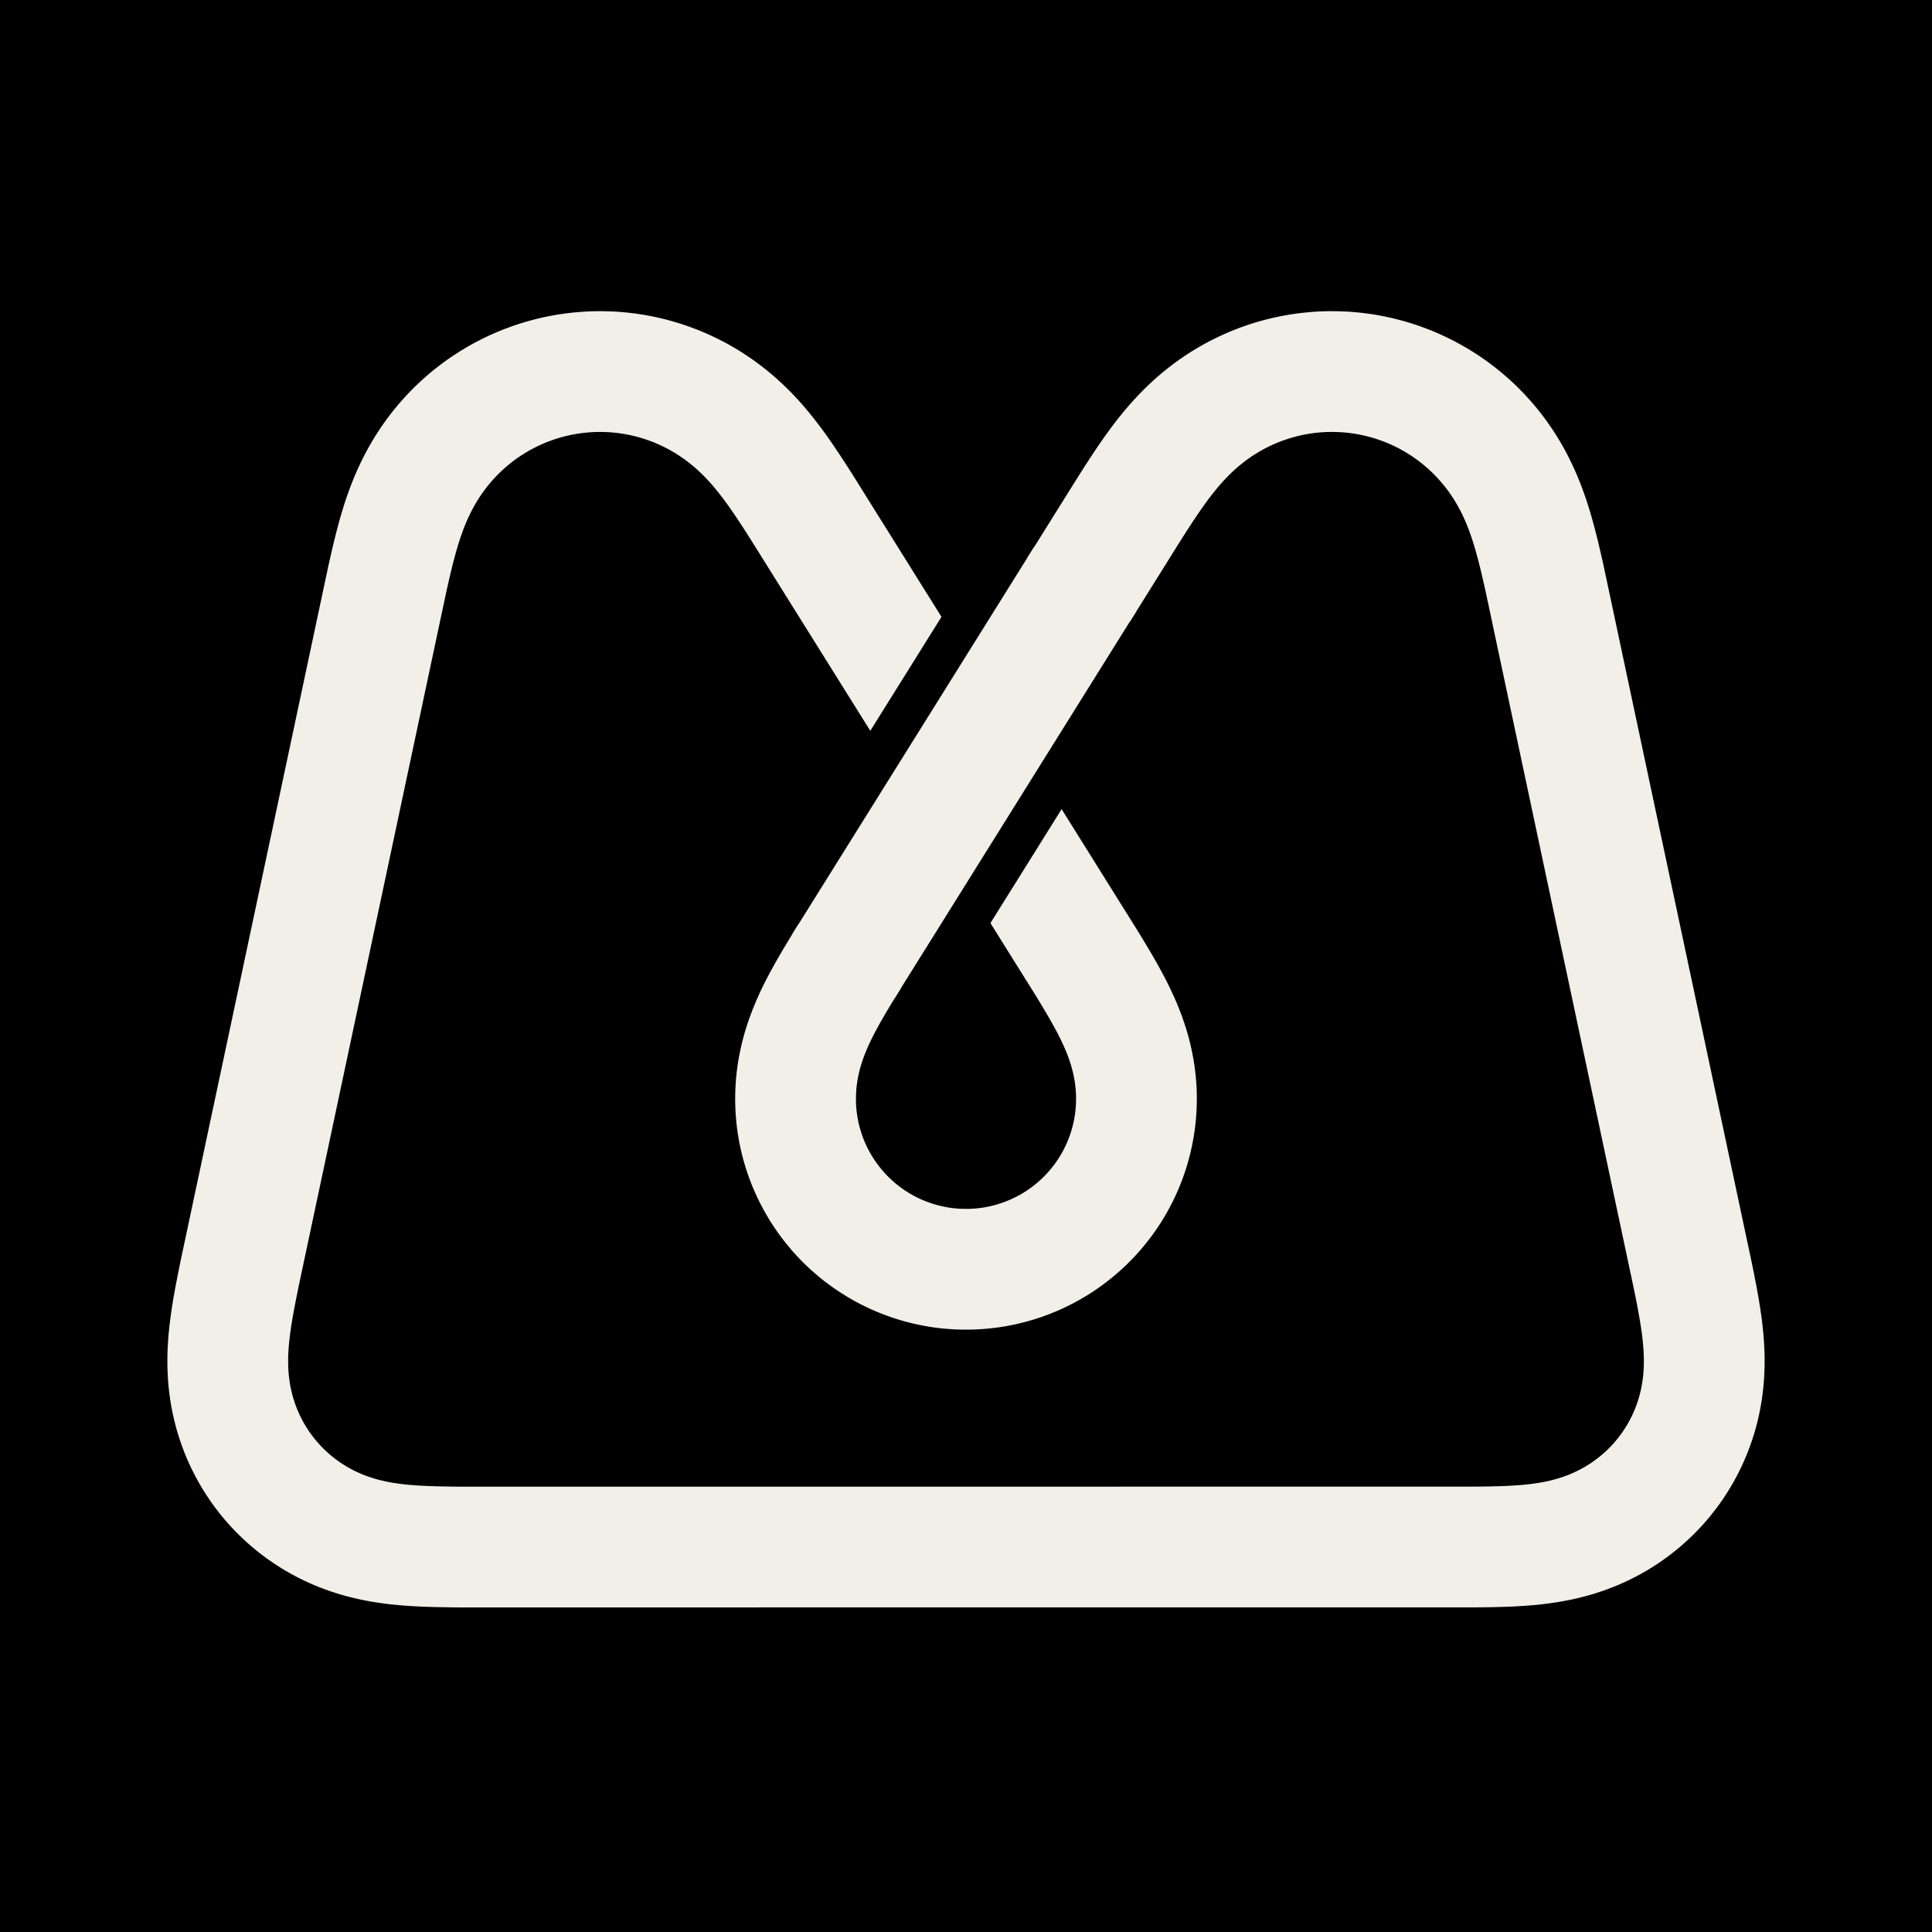
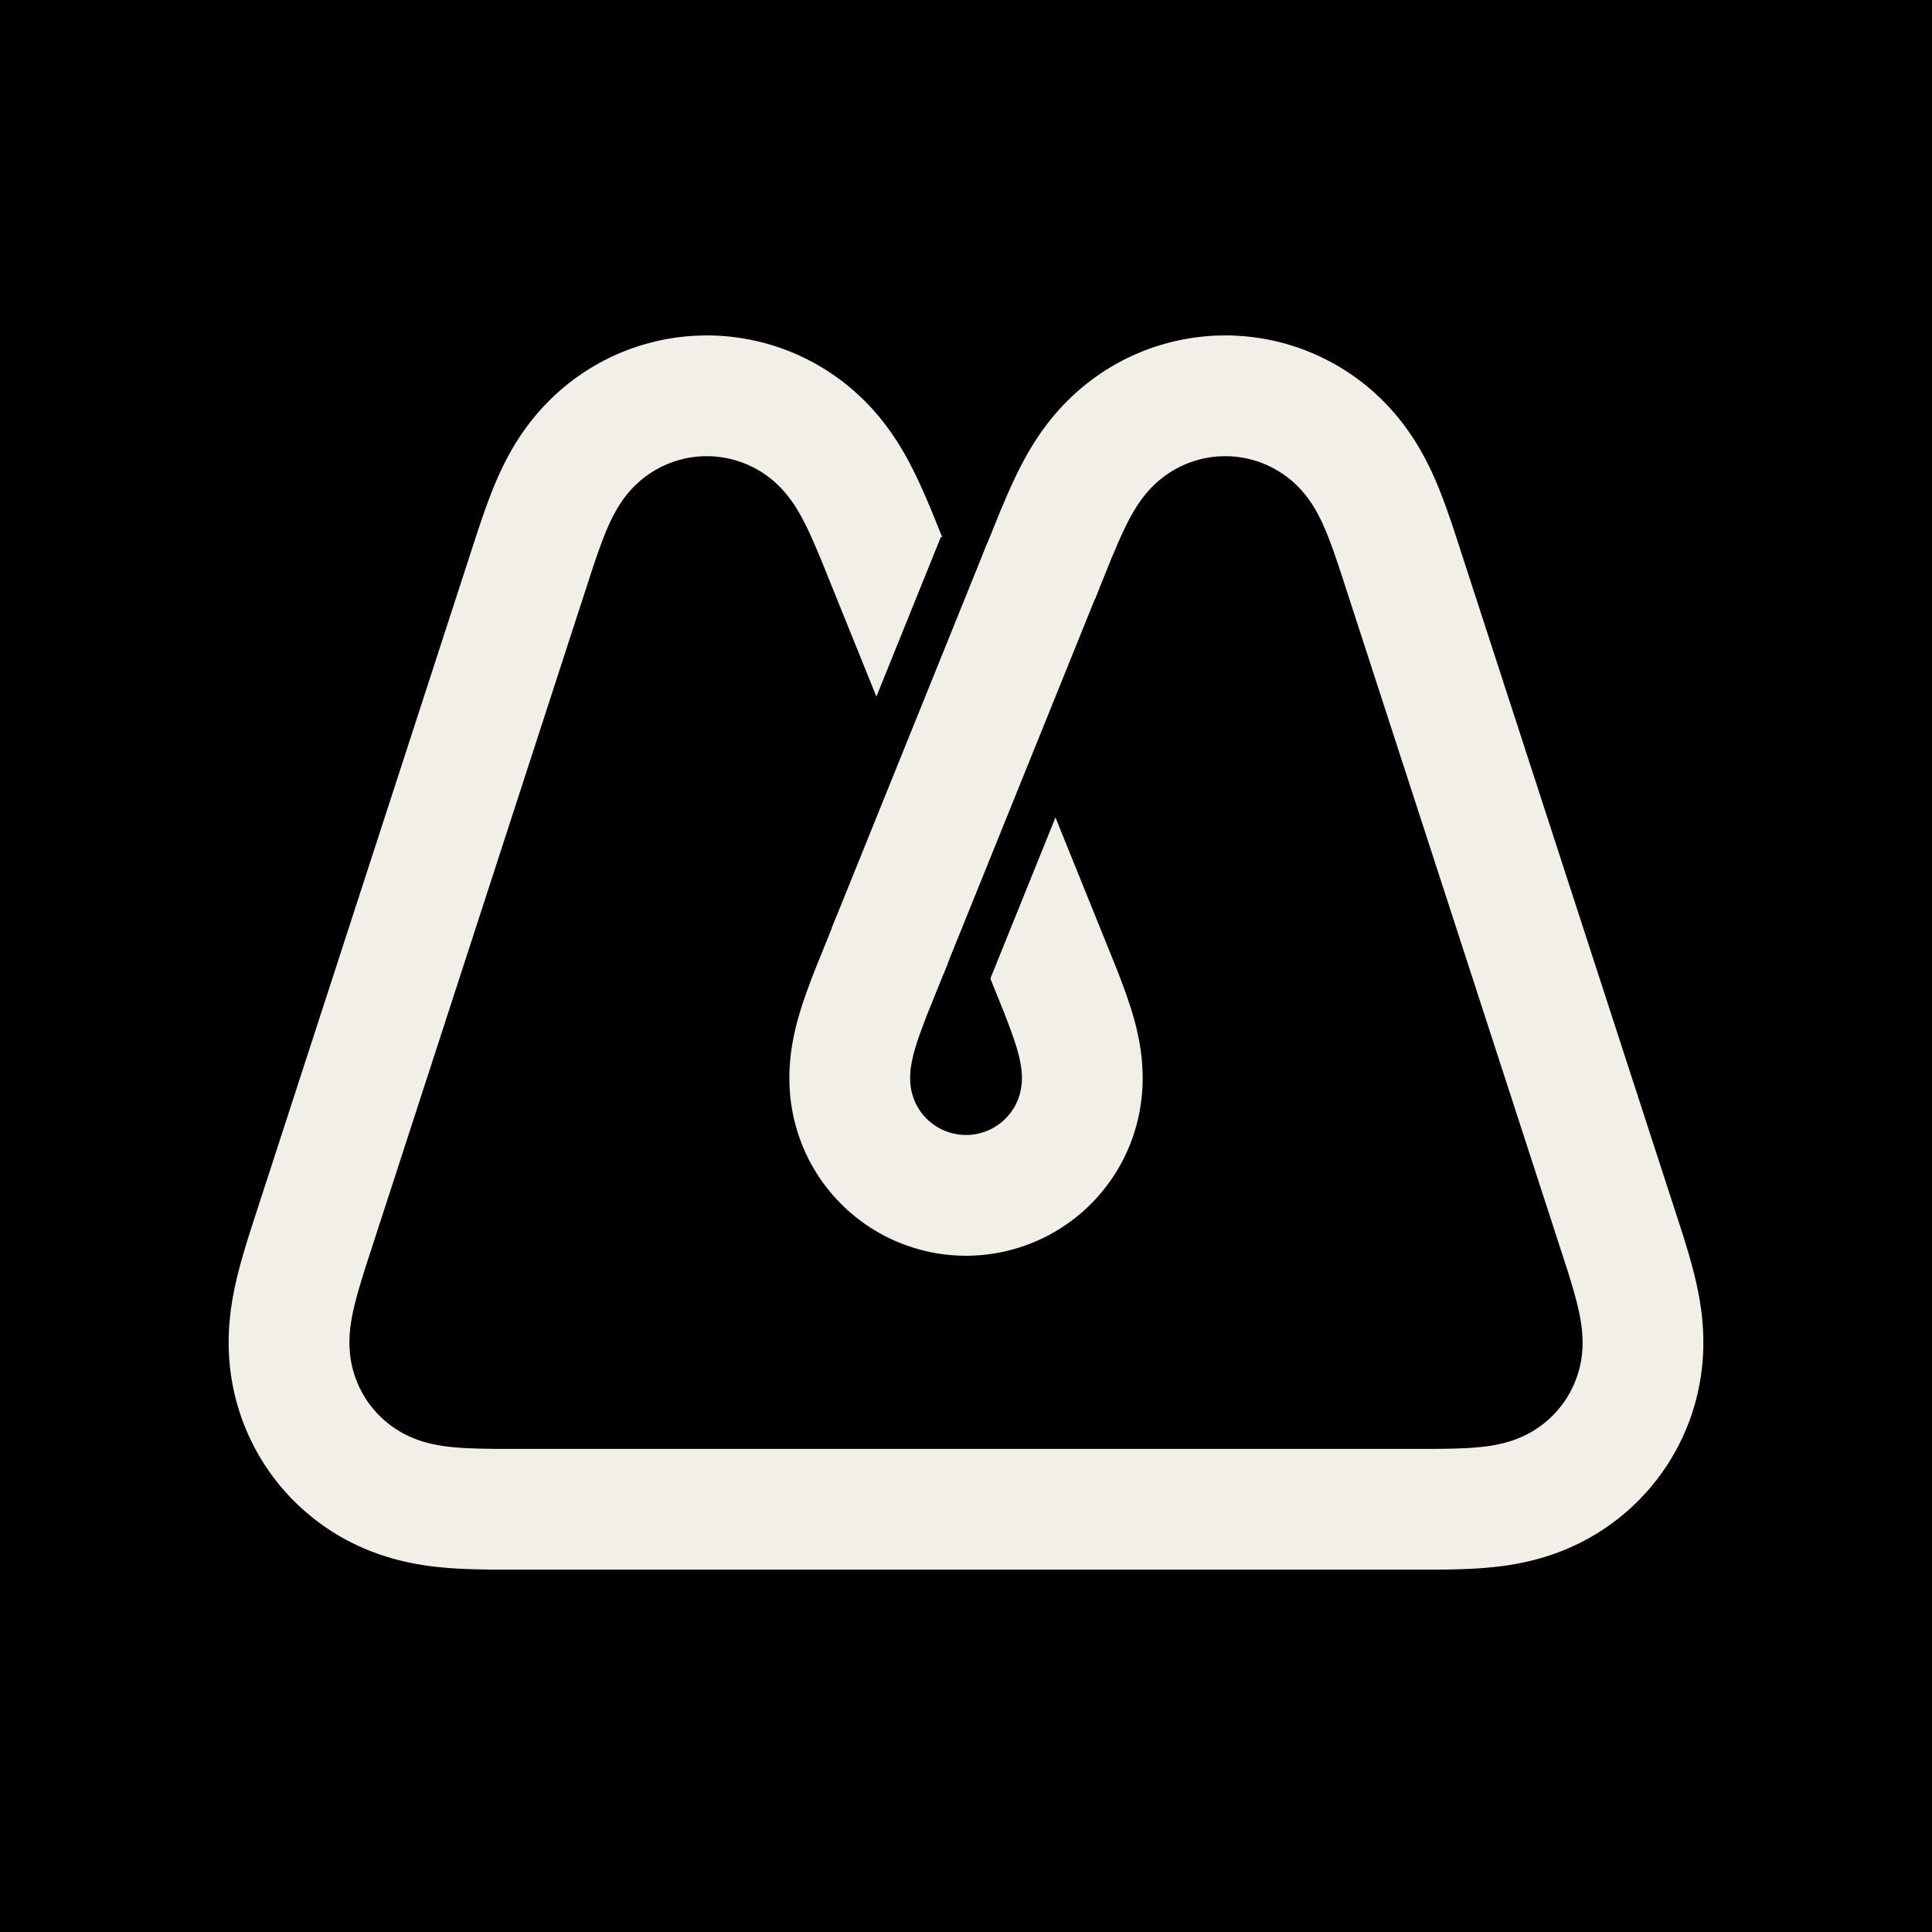
<svg xmlns="http://www.w3.org/2000/svg" viewBox="0 0 512 512" role="img" aria-label="Miyage">
  <rect width="512" height="512" fill="#000" />
  <g fill="none" stroke="#f2efe8">
-     <mask id="c-cut" maskUnits="userSpaceOnUse" x="-512" y="-512" width="1536" height="1536">
+     <mask id="ismall-cut" maskUnits="userSpaceOnUse" x="-512" y="-512" width="1536" height="1536">
      <rect x="-512" y="-512" width="1536" height="1536" fill="#fff" />
-       <path d="M225.2 253.34L285.81 156.31" fill="none" stroke="#000" stroke-width="54" stroke-linecap="butt" />
+       <path d="M236.36 249.18L275.32 152.75" fill="none" stroke="#000" stroke-width="56" stroke-linecap="butt" />
    </mask>
    <g stroke-width="32">
-       <g mask="url(#c-cut)">
-         <path d="M121.8 409.98L120.7 409.97L119.6 409.96L118.5 409.94L117.41 409.92L116.31 409.9L115.21 409.88L114.11 409.84L113.02 409.81L111.92 409.76L110.83 409.7L109.74 409.64L108.64 409.57L107.56 409.48L106.47 409.38L105.38 409.27L104.3 409.14L103.22 409L102.15 408.84L101.08 408.67L100.01 408.47L98.95 408.26L97.89 408.02L96.84 407.77L95.79 407.5L94.75 407.2L93.72 406.88L92.69 406.55L91.67 406.18L90.66 405.8L89.66 405.4L88.67 404.97L87.69 404.52L86.72 404.05L85.76 403.56L84.82 403.05L83.88 402.52L82.96 401.96L82.04 401.38L81.15 400.79L80.26 400.17L79.39 399.53L78.54 398.88L77.7 398.2L76.88 397.51L76.07 396.79L75.28 396.06L74.5 395.31L73.74 394.55L73 393.76L72.28 392.96L71.58 392.15L70.89 391.32L70.23 390.47L69.58 389.61L68.95 388.73L68.35 387.84L67.76 386.93L67.2 386.02L66.65 385.09L66.13 384.14L65.63 383.19L65.15 382.23L64.69 381.25L64.25 380.26L63.84 379.27L63.45 378.26L63.08 377.25L62.74 376.23L62.42 375.2L62.12 374.17L61.85 373.12L61.6 372.07L61.37 371.02L61.16 369.96L60.98 368.9L60.83 367.83L60.69 366.76L60.58 365.68L60.49 364.61L60.43 363.53L60.38 362.45L60.36 361.37L60.36 360.28L60.37 359.2L60.41 358.11L60.47 357.03L60.54 355.94L60.63 354.86L60.74 353.77L60.86 352.69L60.99 351.61L61.14 350.52L61.29 349.44L61.46 348.36L61.64 347.28L61.82 346.2L62.02 345.12L62.21 344.04L62.42 342.96L62.63 341.88L62.84 340.8L63.06 339.72L63.27 338.65L63.49 337.57L102.61 153.58L102.85 152.51L103.09 151.44L103.33 150.37L103.58 149.3L103.83 148.23L104.09 147.16L104.35 146.1L104.62 145.03L104.9 143.97L105.18 142.91L105.47 141.86L105.78 140.81L106.09 139.76L106.41 138.72L106.75 137.68L107.1 136.64L107.47 135.62L107.84 134.6L108.24 133.58L108.65 132.57L109.08 131.57L109.52 130.58L109.98 129.6L110.46 128.63L110.95 127.66L111.46 126.71L112 125.76L112.54 124.83L113.11 123.9L113.7 122.99L114.3 122.09L114.92 121.2L115.55 120.33L116.21 119.46L116.88 118.61L117.57 117.78L118.27 116.96L118.99 116.15L119.73 115.36L120.48 114.58L121.25 113.81L122.04 113.07L122.83 112.34L123.65 111.62L124.47 110.92L125.31 110.24L126.17 109.57L127.03 108.92L127.91 108.29L128.81 107.68L129.71 107.09L130.63 106.51L131.55 105.95L132.49 105.41L133.44 104.89L134.4 104.39L135.37 103.9L136.35 103.44L137.34 103L138.33 102.57L139.34 102.17L140.35 101.79L141.37 101.42L142.4 101.08L143.43 100.76L144.47 100.46L145.52 100.18L146.57 99.92L147.62 99.68L148.68 99.46L149.75 99.27L150.82 99.09L151.89 98.94L152.96 98.81L154.04 98.7L155.12 98.61L156.2 98.54L157.28 98.49L158.36 98.47L159.45 98.47L160.53 98.49L161.61 98.53L162.69 98.59L163.77 98.68L164.85 98.78L165.92 98.91L167 99.06L168.07 99.23L169.13 99.42L170.19 99.63L171.25 99.87L172.3 100.12L173.35 100.4L174.39 100.7L175.43 101.01L176.45 101.35L177.47 101.71L178.49 102.09L179.5 102.49L180.49 102.91L181.48 103.35L182.46 103.81L183.43 104.29L184.4 104.78L185.35 105.3L186.29 105.84L187.22 106.39L188.14 106.97L189.04 107.56L189.94 108.17L190.82 108.79L191.69 109.44L192.55 110.1L193.4 110.78L194.23 111.47L195.05 112.18L195.85 112.91L196.64 113.65L197.42 114.4L198.19 115.17L198.94 115.96L199.68 116.75L200.41 117.56L201.12 118.39L201.82 119.22L202.51 120.06L203.19 120.91L203.86 121.78L204.52 122.65L205.17 123.53L205.82 124.41L206.45 125.31L207.08 126.21L207.7 127.11L208.31 128.02L208.92 128.93L209.53 129.85L210.13 130.77L210.73 131.69L211.32 132.61L211.91 133.54L212.5 134.46L287.7 254.8L288.28 255.73L288.85 256.67L289.42 257.61L289.99 258.55L290.55 259.5L291.11 260.44L291.66 261.39L292.21 262.34L292.75 263.29L293.28 264.25L293.8 265.21L294.32 266.17L294.82 267.14L295.31 268.12L295.78 269.1L296.24 270.09L296.69 271.08L297.12 272.07L297.53 273.08L297.93 274.09L298.3 275.1L298.65 276.13L298.99 277.15L299.3 278.19L299.59 279.23L299.85 280.27L300.09 281.32L300.31 282.38L300.51 283.44L300.68 284.5L300.82 285.57L300.94 286.64L301.04 287.71L301.11 288.78L301.15 289.86L301.17 290.93L301.16 292.01L301.13 293.08L301.07 294.16L300.99 295.23L300.88 296.3L300.75 297.37L300.59 298.43L300.4 299.49L300.19 300.55L299.96 301.59L299.7 302.64L299.41 303.68L299.11 304.71L298.77 305.73L298.41 306.74L298.03 307.75L297.63 308.74L297.2 309.73L296.74 310.7L296.27 311.67L295.77 312.62L295.25 313.56L294.7 314.49L294.14 315.41L293.55 316.31L292.94 317.19L292.31 318.07L291.66 318.92L290.99 319.76L290.3 320.59L289.59 321.4L288.87 322.19L288.12 322.96L287.35 323.72L286.57 324.46L285.77 325.17L284.95 325.87L284.12 326.55L283.27 327.21L282.4 327.85L281.52 328.47L280.63 329.07L279.72 329.64L278.8 330.2L277.86 330.73L276.92 331.24L275.96 331.72L274.99 332.19L274.01 332.63L273.01 333.04L272.01 333.44L271 333.81L269.98 334.15L268.96 334.47L267.92 334.77L266.88 335.04L265.84 335.29L264.78 335.51L263.73 335.71L262.67 335.88L261.6 336.02L260.53 336.14L259.46 336.24L258.39 336.31L257.31 336.35L256.24 336.37L255.16 336.36L254.09 336.33L253.01 336.27L251.94 336.19L250.87 336.08L249.8 335.95L248.74 335.79L247.68 335.6L246.63 335.39L245.58 335.15L244.53 334.89L243.5 334.61L242.47 334.3L241.44 333.96L240.43 333.6L239.42 333.22L238.43 332.82L237.44 332.39L236.47 331.93L235.5 331.46L234.55 330.96L233.61 330.43L232.68 329.89L231.77 329.32L230.87 328.74L229.98 328.13L229.11 327.5L228.25 326.85L227.41 326.18L226.59 325.49L225.78 324.78L224.99 324.05L224.21 323.3L223.46 322.53L222.72 321.75L222 320.95L221.31 320.13L220.63 319.3L219.97 318.45L219.33 317.58L218.71 316.7L218.12 315.81L217.54 314.9L216.99 313.97L216.46 313.04L215.95 312.09L215.46 311.13L215 310.16L214.56 309.18L214.14 308.19L213.75 307.19L213.38 306.18L213.04 305.16L212.72 304.13L212.42 303.1L212.15 302.05L211.9 301.01L211.68 299.96L211.49 298.9L211.32 297.84L211.17 296.77L211.05 295.7L210.96 294.63L210.89 293.56L210.85 292.48L210.83 291.41L210.84 290.33L210.87 289.26L210.93 288.18L211.01 287.11L211.12 286.04L211.26 284.97L211.41 283.91L211.6 282.84L211.81 281.79L212.04 280.74L212.29 279.69L212.57 278.65L212.87 277.61L213.2 276.58L213.54 275.55L213.91 274.53L214.29 273.52L214.7 272.52L215.12 271.52L215.56 270.52L216.01 269.53L216.48 268.55L216.97 267.57L217.46 266.6L217.97 265.63L218.49 264.67L219.02 263.71L219.55 262.76L220.1 261.81L220.65 260.86L221.2 259.91L221.77 258.97L222.33 258.03L222.9 257.09L223.47 256.15L224.05 255.21L299.24 134.87L299.83 133.94L300.42 133.02L301.01 132.09L301.61 131.17L302.21 130.25L302.81 129.33L303.42 128.42L304.03 127.51L304.65 126.6L305.27 125.7L305.9 124.81L306.54 123.92L307.19 123.03L307.84 122.16L308.51 121.29L309.18 120.44L309.87 119.59L310.57 118.75L311.28 117.92L312 117.11L312.73 116.31L313.48 115.52L314.24 114.74L315.01 113.98L315.8 113.23L316.6 112.5L317.41 111.78L318.24 111.08L319.08 110.39L319.93 109.73L320.79 109.07L321.67 108.44L322.56 107.82L323.46 107.22L324.38 106.64L325.3 106.08L326.24 105.53L327.18 105.01L328.14 104.5L329.11 104.02L330.08 103.55L331.07 103.1L332.06 102.67L333.07 102.26L334.08 101.87L335.1 101.51L336.12 101.16L337.15 100.83L338.19 100.53L339.24 100.24L340.29 99.98L341.34 99.73L342.4 99.51L343.46 99.31L344.53 99.13L345.6 98.97L346.68 98.83L347.75 98.72L348.83 98.62L349.91 98.55L350.99 98.5L352.08 98.47L353.16 98.47L354.24 98.48L355.32 98.52L356.41 98.57L357.49 98.65L358.56 98.75L359.64 98.88L360.71 99.02L361.78 99.18L362.85 99.37L363.91 99.58L364.97 99.81L366.02 100.06L367.07 100.33L368.11 100.62L369.15 100.93L370.18 101.27L371.2 101.62L372.22 102L373.23 102.39L374.23 102.81L375.22 103.24L376.2 103.7L377.17 104.17L378.14 104.66L379.09 105.18L380.04 105.71L380.97 106.26L381.89 106.83L382.8 107.41L383.7 108.02L384.58 108.64L385.45 109.28L386.31 109.94L387.16 110.62L387.99 111.31L388.81 112.02L389.62 112.74L390.41 113.48L391.18 114.24L391.94 115.01L392.68 115.8L393.41 116.6L394.12 117.41L394.82 118.24L395.5 119.09L396.16 119.94L396.81 120.81L397.43 121.7L398.04 122.59L398.64 123.5L399.21 124.42L399.77 125.35L400.31 126.29L400.83 127.24L401.33 128.2L401.81 129.17L402.28 130.15L402.73 131.14L403.17 132.13L403.58 133.14L403.99 134.15L404.37 135.17L404.74 136.19L405.1 137.22L405.44 138.26L405.77 139.3L406.09 140.34L406.4 141.39L406.69 142.45L406.98 143.51L407.26 144.56L407.53 145.63L407.8 146.69L408.06 147.76L408.31 148.83L408.56 149.9L408.8 150.97L409.05 152.04L409.29 153.11L409.52 154.19L448.63 338.17L448.85 339.25L449.07 340.33L449.28 341.41L449.49 342.48L449.7 343.56L449.9 344.64L450.09 345.72L450.28 346.8L450.46 347.88L450.63 348.96L450.79 350.05L450.95 351.13L451.09 352.21L451.21 353.3L451.32 354.38L451.42 355.47L451.5 356.55L451.56 357.64L451.61 358.72L451.64 359.8L451.64 360.89L451.63 361.97L451.59 363.05L451.54 364.13L451.46 365.21L451.36 366.29L451.23 367.36L451.09 368.43L450.92 369.49L450.72 370.55L450.51 371.61L450.27 372.66L450 373.71L449.72 374.75L449.4 375.78L449.07 376.8L448.71 377.82L448.33 378.83L447.93 379.83L447.5 380.82L447.06 381.8L446.59 382.77L446.09 383.73L445.58 384.67L445.05 385.61L444.49 386.53L443.91 387.44L443.32 388.34L442.7 389.22L442.06 390.09L441.4 390.95L440.73 391.79L440.03 392.61L439.32 393.42L438.59 394.21L437.84 394.98L437.07 395.74L436.28 396.48L435.48 397.2L434.67 397.9L433.83 398.58L432.98 399.25L432.12 399.89L431.24 400.52L430.35 401.13L429.45 401.71L428.53 402.28L427.6 402.82L426.66 403.34L425.7 403.84L424.74 404.32L423.76 404.78L422.77 405.22L421.78 405.63L420.77 406.02L419.76 406.39L418.74 406.74L417.71 407.07L416.67 407.37L415.63 407.65L414.58 407.92L413.52 408.16L412.46 408.38L411.39 408.58L410.32 408.77L409.25 408.93L408.17 409.08L407.09 409.22L406.01 409.34L404.92 409.44L403.83 409.53L402.74 409.61L401.65 409.68L400.56 409.74L399.46 409.79L398.37 409.83L397.27 409.86L396.18 409.89L395.08 409.92L393.98 409.93L392.88 409.95L391.78 409.96L390.68 409.97Z" />
+       <g mask="url(#ismall-cut)">
+         <path d="M131 399.97L130 399.95L129 399.94L128.01 399.92L127.01 399.9L126.01 399.88L125.01 399.84L124.02 399.81L123.02 399.76L122.03 399.71L121.04 399.65L120.04 399.58L119.06 399.49L118.07 399.4L117.08 399.29L116.1 399.17L115.12 399.04L114.14 398.88L113.17 398.72L112.2 398.53L111.24 398.33L110.28 398.11L109.32 397.87L108.37 397.62L107.43 397.34L106.5 397.05L105.57 396.73L104.64 396.39L103.73 396.04L102.82 395.66L101.93 395.27L101.04 394.85L100.16 394.42L99.29 393.96L98.44 393.49L97.59 392.99L96.76 392.48L95.93 391.95L95.12 391.4L94.32 390.83L93.54 390.25L92.77 389.64L92.01 389.02L91.27 388.38L90.54 387.73L89.82 387.06L89.13 386.37L88.44 385.67L87.78 384.95L87.13 384.21L86.49 383.47L85.88 382.7L85.28 381.93L84.7 381.14L84.14 380.34L83.59 379.52L83.07 378.69L82.56 377.86L82.08 377.01L81.61 376.14L81.16 375.27L80.73 374.39L80.32 373.5L79.94 372.6L79.57 371.69L79.22 370.78L78.9 369.85L78.59 368.92L78.31 367.98L78.05 367.04L77.81 366.09L77.59 365.13L77.39 364.17L77.22 363.21L77.06 362.24L76.93 361.27L76.82 360.3L76.74 359.32L76.67 358.34L76.62 357.36L76.6 356.38L76.6 355.4L76.62 354.42L76.65 353.44L76.71 352.45L76.79 351.47L76.89 350.49L77 349.51L77.14 348.54L77.29 347.56L77.45 346.59L77.64 345.61L77.83 344.64L78.04 343.67L78.26 342.71L78.49 341.74L78.74 340.78L78.99 339.81L79.25 338.85L79.52 337.89L79.79 336.94L80.08 335.98L80.36 335.02L80.65 334.07L80.95 333.11L81.24 332.16L81.54 331.2L141.8 145.75L142.12 144.8L142.44 143.86L142.76 142.91L143.08 141.97L143.42 141.03L143.75 140.09L144.09 139.15L144.44 138.22L144.79 137.28L145.15 136.36L145.52 135.43L145.89 134.51L146.28 133.6L146.68 132.69L147.09 131.79L147.52 130.9L147.95 130.01L148.4 129.13L148.87 128.26L149.35 127.4L149.84 126.55L150.35 125.71L150.88 124.88L151.42 124.06L151.98 123.25L152.56 122.46L153.15 121.67L153.76 120.91L154.39 120.15L155.03 119.41L155.69 118.69L156.37 117.98L157.06 117.28L157.77 116.6L158.49 115.94L159.22 115.29L159.97 114.66L160.74 114.05L161.52 113.45L162.31 112.88L163.11 112.32L163.93 111.78L164.76 111.26L165.6 110.75L166.45 110.27L167.32 109.81L168.19 109.36L169.07 108.94L169.96 108.53L170.87 108.15L171.77 107.79L172.69 107.44L173.62 107.12L174.55 106.82L175.49 106.54L176.44 106.29L177.39 106.05L178.34 105.83L179.3 105.64L180.27 105.47L181.24 105.32L182.21 105.2L183.18 105.09L184.16 105.01L185.14 104.95L186.11 104.91L187.09 104.89L188.07 104.9L189.05 104.93L190.03 104.98L191.01 105.05L191.98 105.15L192.96 105.27L193.93 105.41L194.89 105.57L195.85 105.75L196.81 105.96L197.76 106.18L198.71 106.43L199.65 106.7L200.59 106.99L201.52 107.31L202.44 107.64L203.35 107.99L204.26 108.37L205.15 108.76L206.04 109.18L206.92 109.62L207.79 110.07L208.64 110.55L209.49 111.04L210.32 111.55L211.14 112.09L211.95 112.64L212.75 113.21L213.54 113.8L214.31 114.4L215.06 115.02L215.81 115.66L216.53 116.32L217.25 116.99L217.95 117.68L218.63 118.38L219.3 119.1L219.95 119.83L220.59 120.58L221.21 121.34L221.81 122.12L222.4 122.9L222.97 123.7L223.53 124.51L224.08 125.33L224.61 126.17L225.12 127.01L225.62 127.86L226.11 128.72L226.59 129.59L227.05 130.46L227.51 131.35L227.95 132.23L228.39 133.13L228.82 134.03L229.23 134.93L229.65 135.84L230.05 136.75L230.45 137.66L230.85 138.58L231.24 139.49L231.63 140.41L232.02 141.33L232.4 142.26L280.73 261.86L281.1 262.79L281.46 263.72L281.82 264.65L282.17 265.58L282.52 266.52L282.87 267.45L283.21 268.39L283.54 269.33L283.86 270.27L284.17 271.21L284.48 272.15L284.77 273.1L285.04 274.05L285.3 275L285.55 275.95L285.77 276.91L285.98 277.87L286.17 278.83L286.33 279.79L286.48 280.75L286.6 281.72L286.69 282.69L286.76 283.66L286.8 284.63L286.82 285.59L286.81 286.56L286.77 287.52L286.7 288.49L286.6 289.45L286.47 290.4L286.32 291.35L286.14 292.3L285.92 293.24L285.68 294.17L285.41 295.09L285.11 296.01L284.79 296.91L284.43 297.81L284.05 298.69L283.64 299.56L283.2 300.42L282.74 301.26L282.25 302.09L281.73 302.9L281.19 303.7L280.62 304.47L280.04 305.23L279.42 305.98L278.79 306.7L278.13 307.4L277.45 308.08L276.75 308.74L276.03 309.38L275.29 309.99L274.53 310.58L273.75 311.15L272.96 311.69L272.15 312.21L271.32 312.7L270.48 313.17L269.62 313.61L268.75 314.02L267.87 314.4L266.98 314.76L266.07 315.09L265.16 315.39L264.24 315.66L263.31 315.9L262.37 316.12L261.42 316.3L260.47 316.46L259.52 316.58L258.56 316.68L257.6 316.74L256.64 316.78L255.68 316.78L254.72 316.76L253.76 316.7L252.8 316.62L251.85 316.5L250.89 316.36L249.95 316.18L249.01 315.98L248.08 315.74L247.15 315.48L246.23 315.19L245.33 314.87L244.43 314.52L243.54 314.15L242.67 313.75L241.81 313.32L240.96 312.86L240.13 312.38L239.31 311.87L238.51 311.33L237.73 310.77L236.97 310.19L236.22 309.58L235.49 308.96L234.78 308.3L234.1 307.63L233.43 306.93L232.79 306.22L232.17 305.48L231.57 304.73L231 303.96L230.45 303.17L229.93 302.36L229.43 301.54L228.95 300.7L228.51 299.85L228.09 298.98L227.7 298.1L227.33 297.21L227 296.31L226.69 295.4L226.41 294.48L226.16 293.55L225.93 292.61L225.74 291.67L225.58 290.72L225.44 289.77L225.33 288.81L225.26 287.85L225.21 286.88L225.19 285.92L225.19 284.95L225.23 283.98L225.29 283.01L225.37 282.05L225.48 281.08L225.62 280.11L225.78 279.15L225.96 278.19L226.16 277.23L226.38 276.27L226.61 275.32L226.87 274.37L227.14 273.42L227.43 272.47L227.72 271.52L228.03 270.58L228.35 269.64L228.68 268.7L229.02 267.77L229.36 266.83L229.71 265.9L230.06 264.96L230.42 264.03L230.78 263.1L231.15 262.17L279.47 142.57L279.85 141.64L280.24 140.72L280.63 139.8L281.02 138.88L281.41 137.97L281.81 137.05L282.22 136.14L282.63 135.23L283.04 134.33L283.47 133.43L283.9 132.53L284.34 131.64L284.79 130.76L285.25 129.88L285.73 129.01L286.21 128.15L286.71 127.29L287.22 126.45L287.74 125.61L288.28 124.79L288.84 123.97L289.4 123.17L289.99 122.38L290.59 121.6L291.2 120.83L291.83 120.08L292.48 119.34L293.14 118.62L293.82 117.91L294.52 117.22L295.22 116.54L295.95 115.88L296.68 115.23L297.44 114.61L298.2 114L298.98 113.4L299.78 112.83L300.58 112.27L301.4 111.73L302.23 111.21L303.07 110.71L303.92 110.23L304.79 109.77L305.66 109.32L306.55 108.9L307.44 108.5L308.34 108.12L309.25 107.75L310.17 107.41L311.1 107.09L312.03 106.8L312.97 106.52L313.92 106.26L314.87 106.03L315.82 105.82L316.78 105.63L317.75 105.46L318.72 105.31L319.69 105.19L320.66 105.08L321.64 105L322.62 104.94L323.6 104.91L324.58 104.89L325.56 104.9L326.54 104.93L327.51 104.99L328.49 105.06L329.47 105.16L330.44 105.28L331.41 105.42L332.37 105.58L333.34 105.77L334.29 105.97L335.25 106.2L336.19 106.45L337.13 106.73L338.07 107.02L339 107.33L339.92 107.67L340.83 108.03L341.73 108.4L342.63 108.8L343.52 109.22L344.39 109.66L345.26 110.11L346.11 110.59L346.96 111.09L347.79 111.6L348.61 112.14L349.42 112.69L350.22 113.26L351 113.85L351.77 114.46L352.53 115.08L353.27 115.72L353.99 116.38L354.7 117.05L355.4 117.74L356.08 118.45L356.75 119.17L357.39 119.9L358.03 120.65L358.64 121.42L359.24 122.19L359.82 122.98L360.39 123.79L360.94 124.6L361.47 125.43L361.99 126.26L362.49 127.11L362.97 127.97L363.44 128.84L363.9 129.71L364.34 130.6L364.77 131.49L365.18 132.39L365.58 133.3L365.98 134.21L366.36 135.12L366.73 136.05L367.09 136.97L367.45 137.9L367.79 138.84L368.14 139.77L368.47 140.71L368.8 141.65L369.13 142.6L369.46 143.54L369.78 144.49L370.1 145.43L430.66 331.84L430.96 332.79L431.25 333.75L431.54 334.7L431.83 335.66L432.11 336.61L432.39 337.57L432.66 338.53L432.92 339.49L433.18 340.45L433.43 341.42L433.66 342.38L433.89 343.35L434.1 344.32L434.3 345.29L434.49 346.26L434.66 347.23L434.81 348.21L434.95 349.19L435.08 350.16L435.18 351.14L435.26 352.12L435.33 353.11L435.37 354.09L435.4 355.07L435.4 356.05L435.39 357.03L435.35 358.01L435.29 358.99L435.21 359.97L435.11 360.94L434.98 361.92L434.84 362.89L434.67 363.85L434.48 364.81L434.27 365.77L434.04 366.72L433.78 367.67L433.5 368.61L433.21 369.54L432.89 370.47L432.55 371.39L432.19 372.3L431.81 373.2L431.41 374.09L430.99 374.98L430.55 375.85L430.08 376.72L429.6 377.57L429.1 378.41L428.59 379.25L428.05 380.06L427.49 380.87L426.92 381.67L426.32 382.45L425.71 383.21L425.09 383.97L424.44 384.7L423.78 385.43L423.11 386.14L422.41 386.83L421.71 387.51L420.98 388.17L420.24 388.81L419.49 389.44L418.72 390.05L417.94 390.64L417.15 391.21L416.34 391.77L415.52 392.31L414.69 392.83L413.85 393.33L413 393.81L412.13 394.27L411.26 394.71L410.37 395.13L409.48 395.53L408.58 395.92L407.66 396.28L406.74 396.62L405.82 396.94L404.88 397.25L403.94 397.53L403 397.79L402.04 398.04L401.09 398.26L400.12 398.47L399.16 398.66L398.18 398.83L397.21 398.99L396.23 399.13L395.25 399.25L394.26 399.37L393.28 399.46L392.29 399.55L391.3 399.63L390.31 399.69L389.31 399.75L388.32 399.79L387.32 399.83L386.32 399.87L385.33 399.89L384.33 399.92L383.33 399.94L382.33 399.95L381.33 399.96L380.33 399.97Z" />
      </g>
-       <path d="M223.47 256.15L224.05 255.21L287.56 153.51" />
+       <path d="M235.24 251.96L276.45 149.97" />
    </g>
  </g>
</svg>
